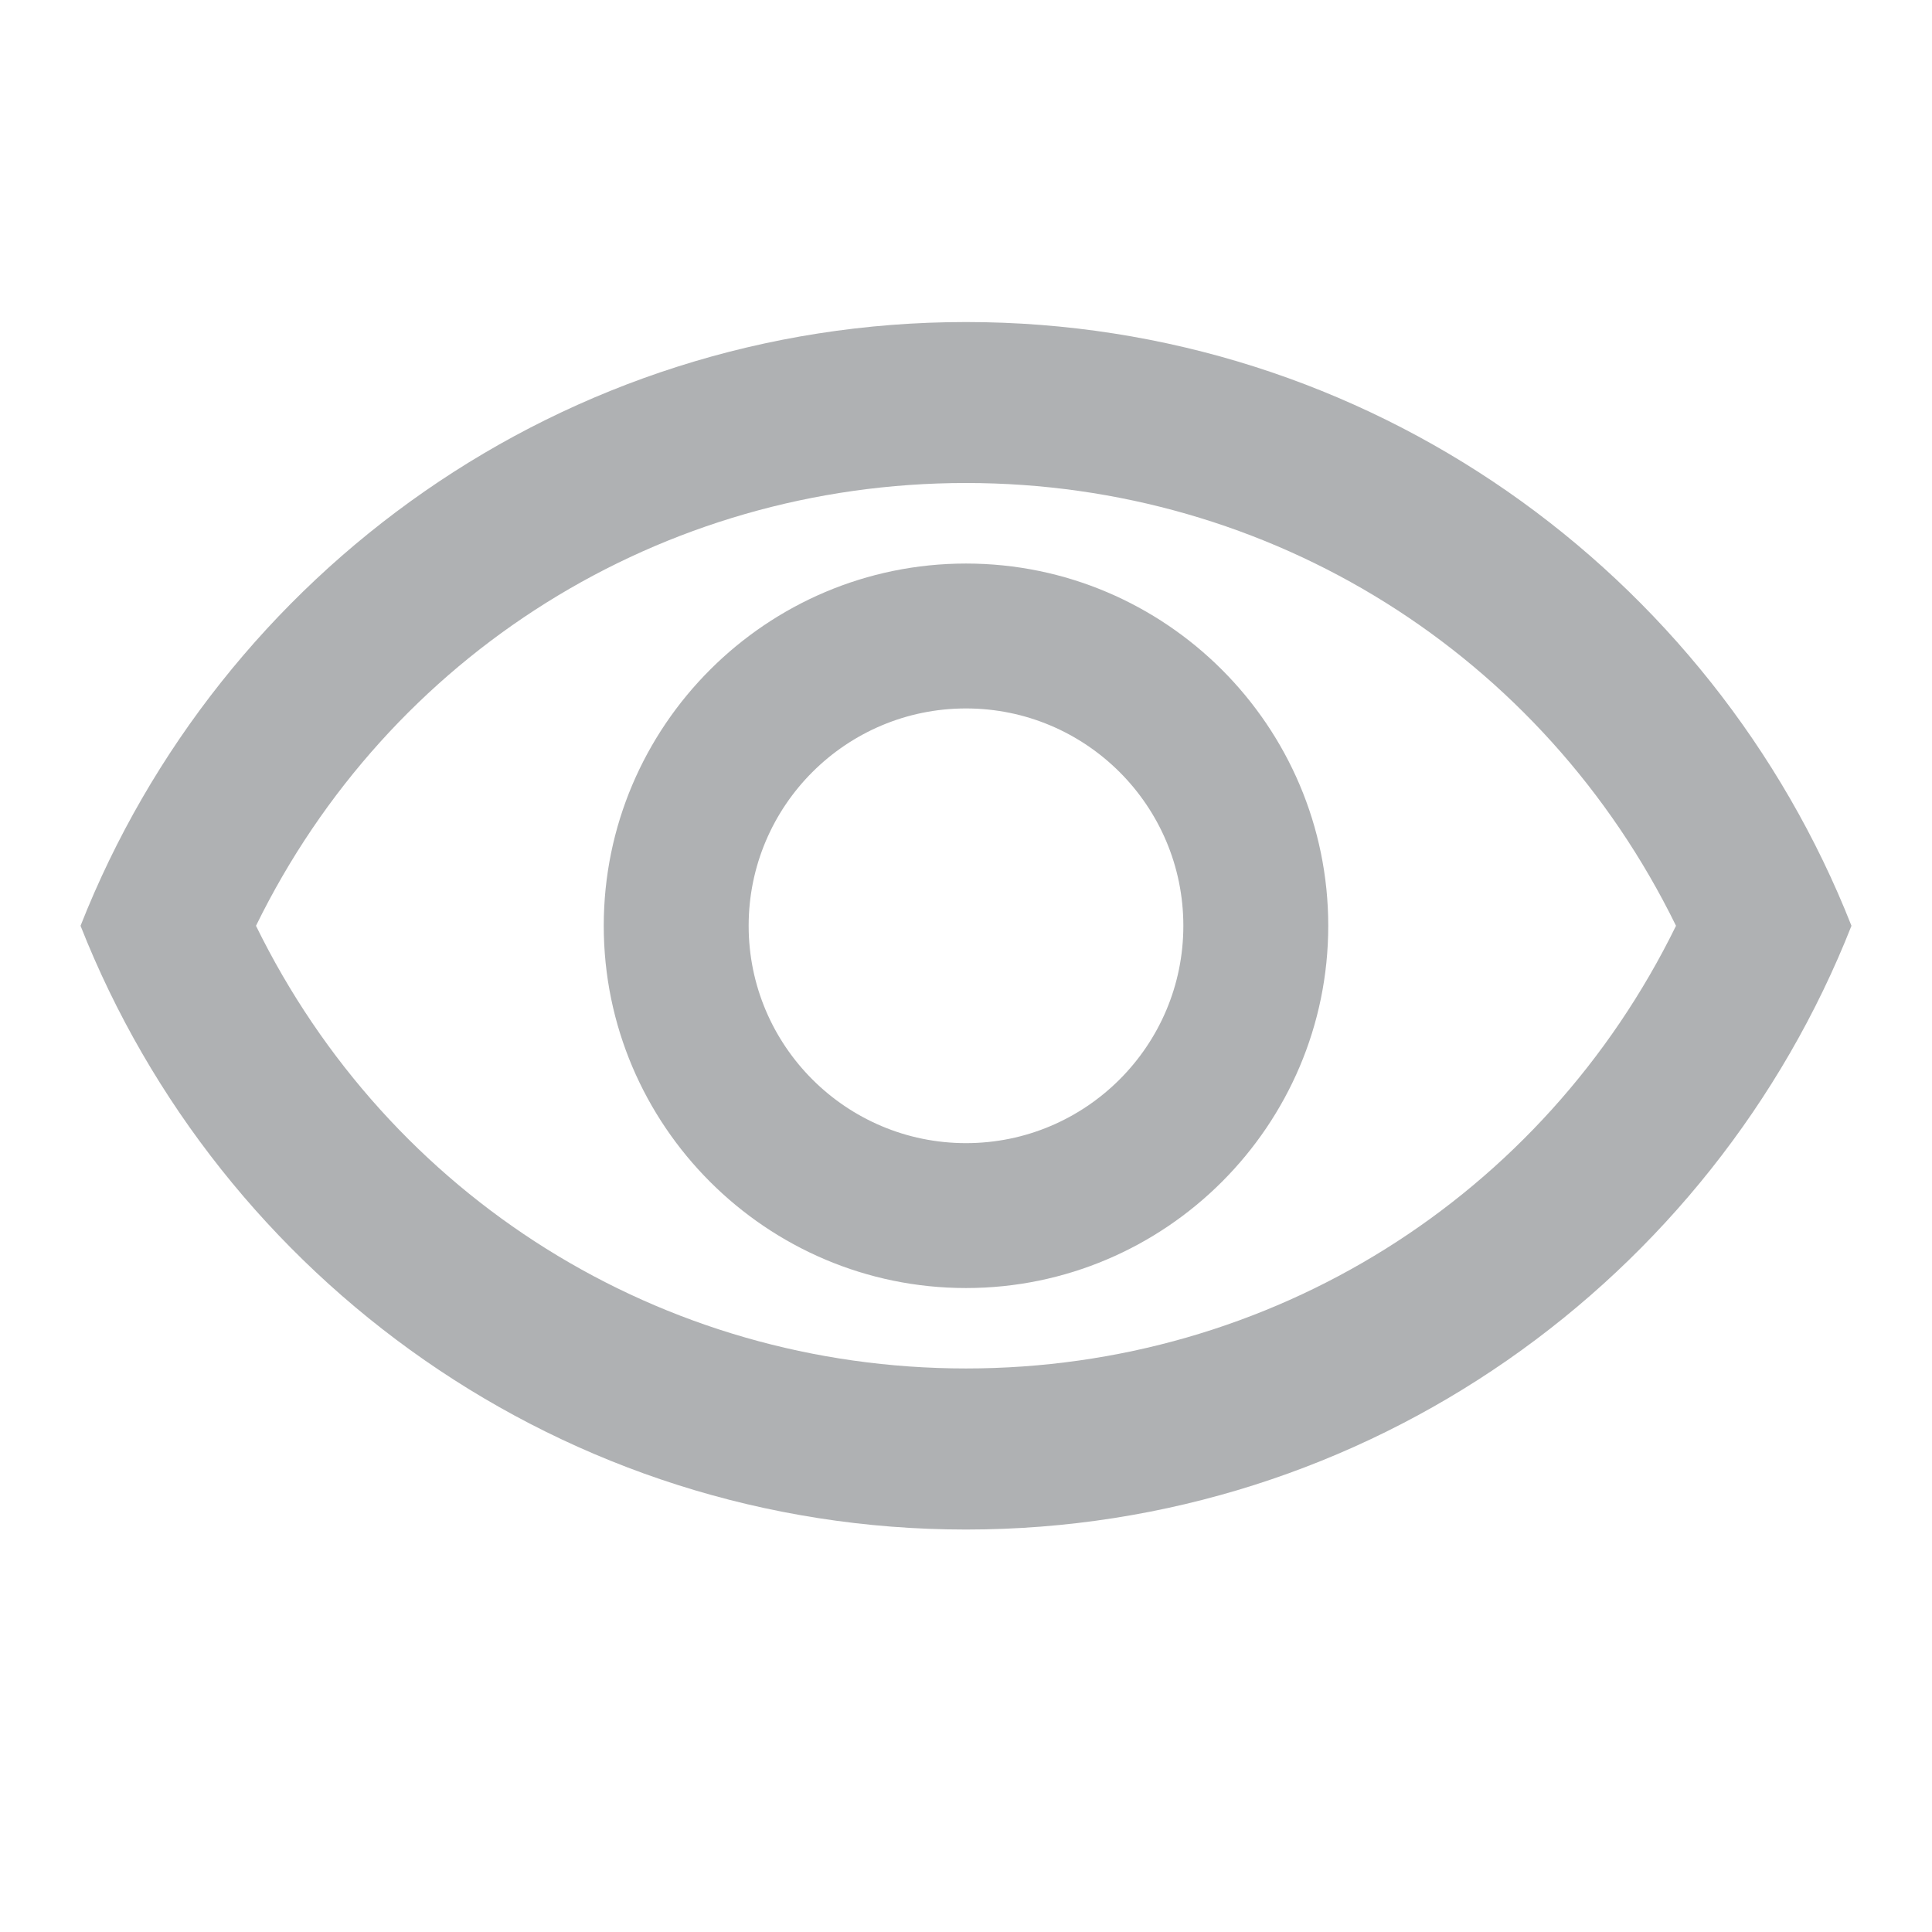
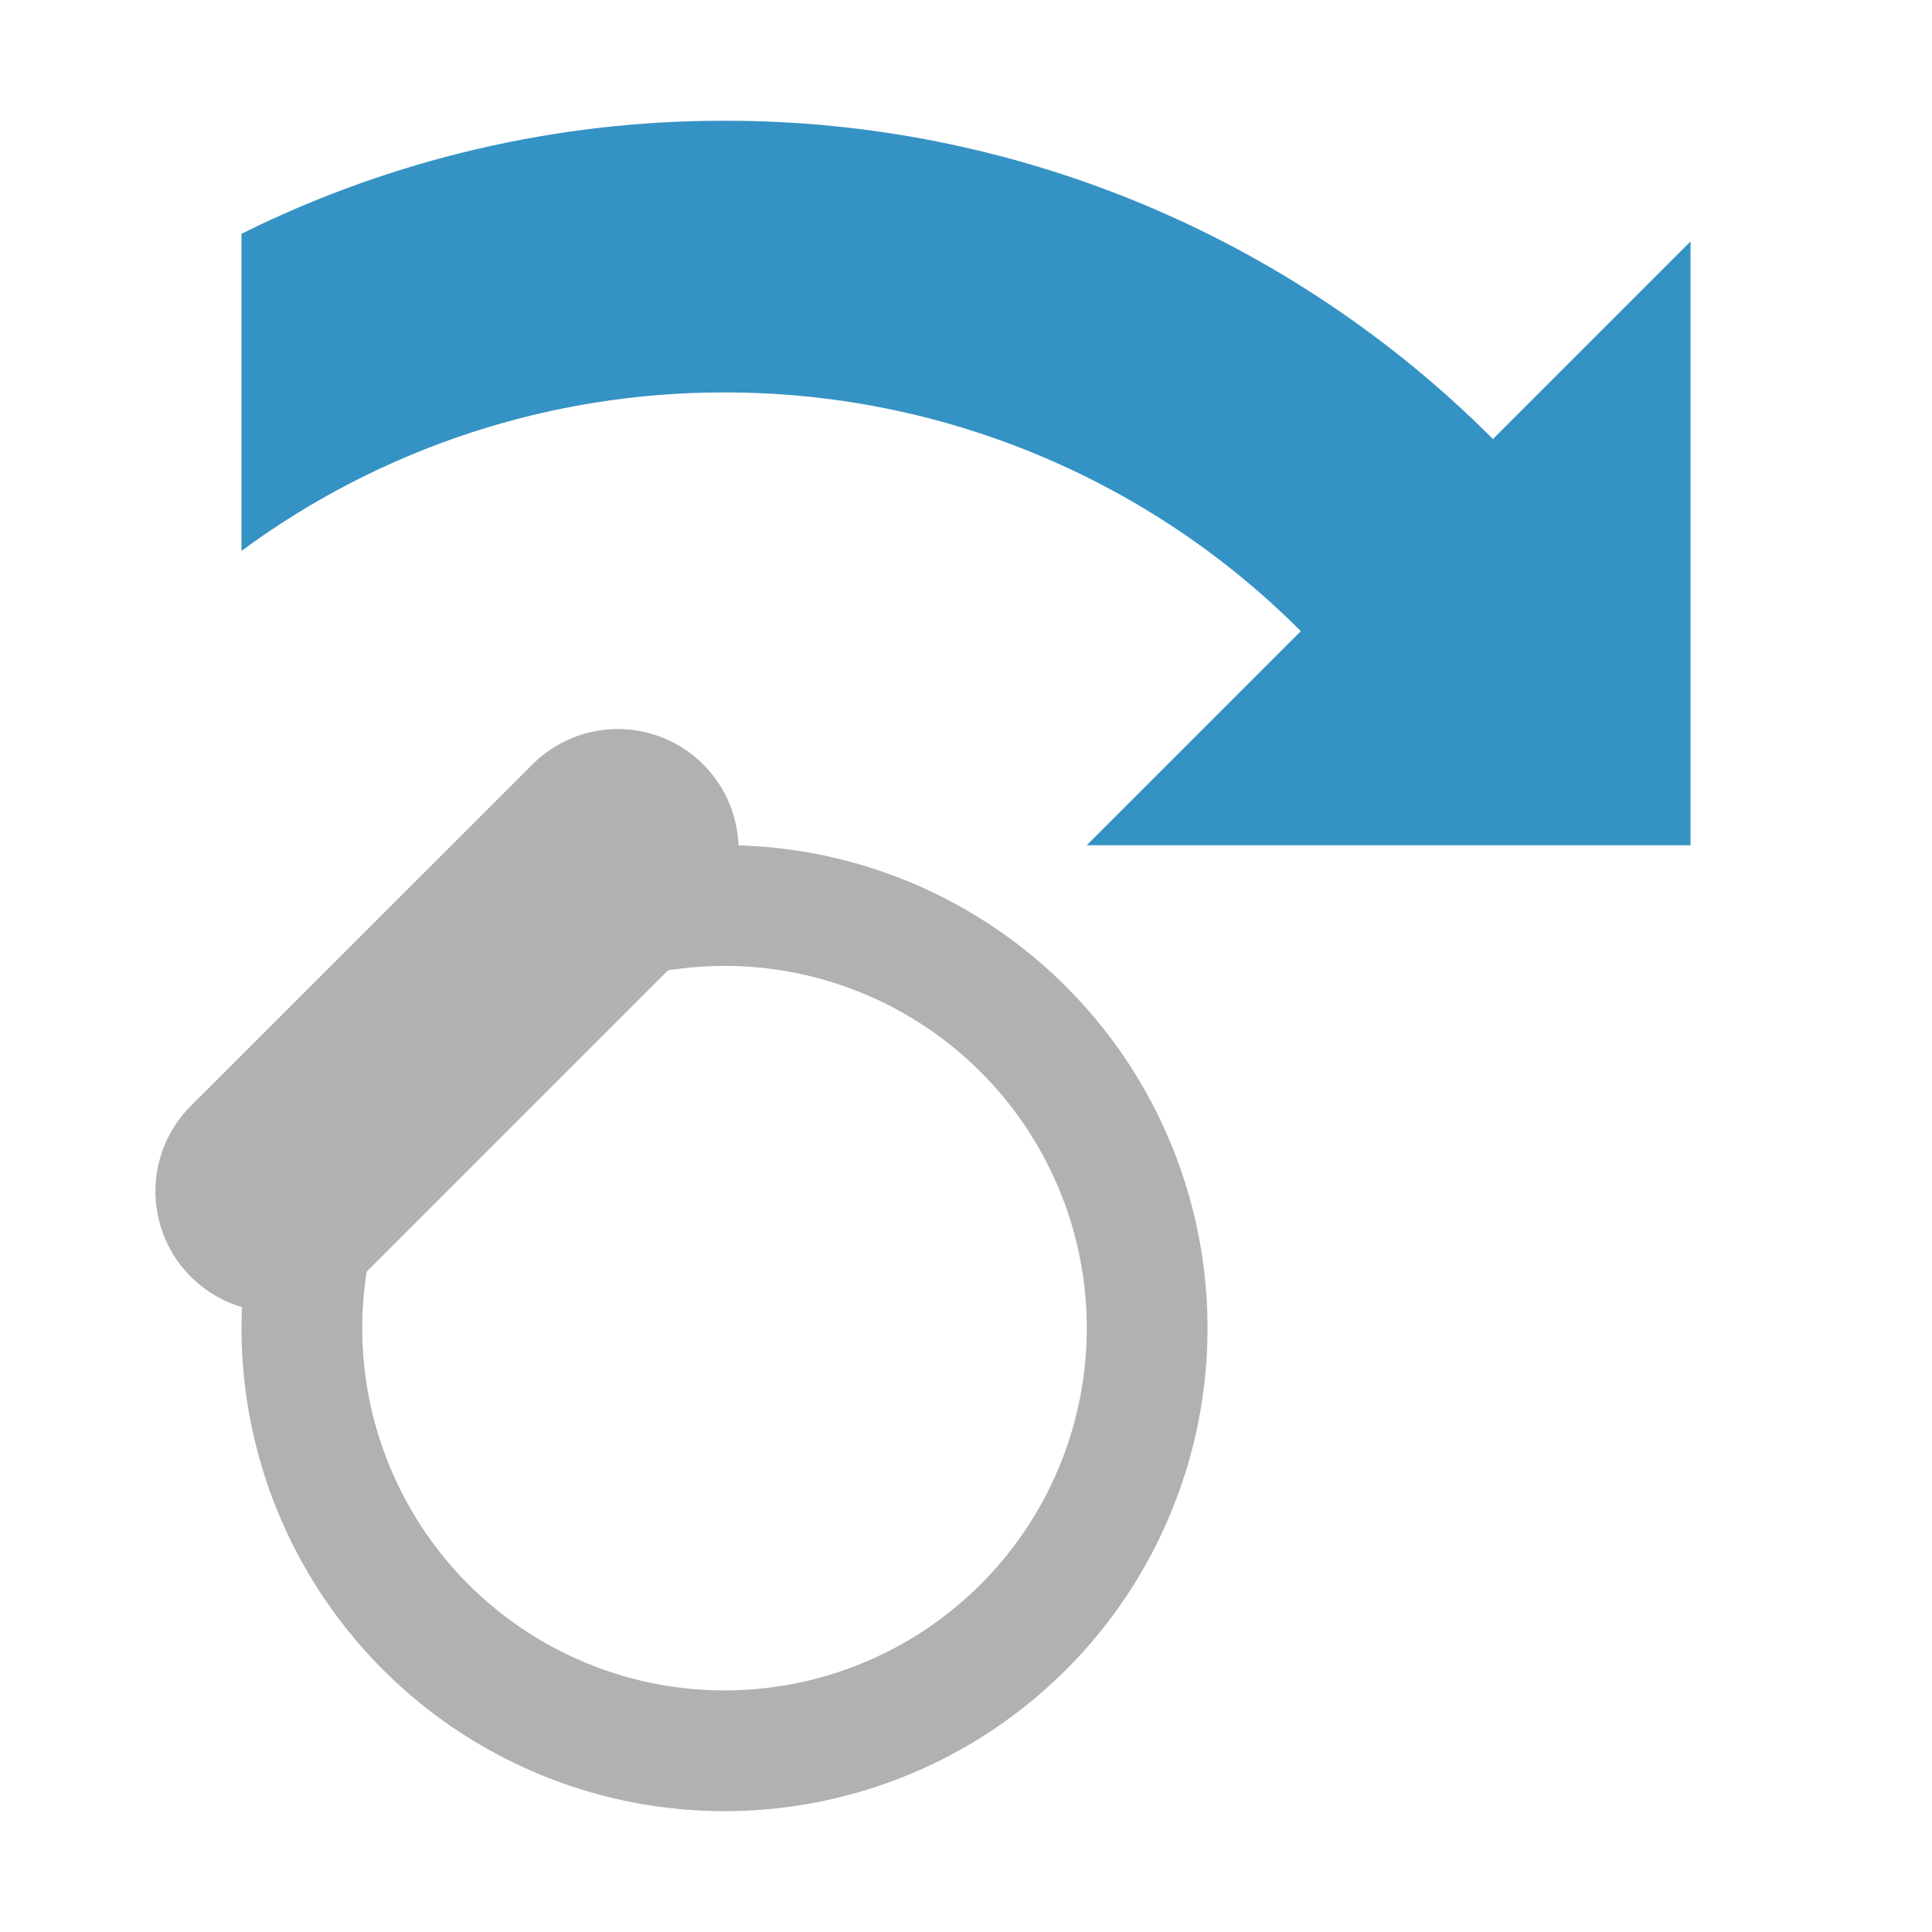
<svg xmlns="http://www.w3.org/2000/svg" width="16" height="16" viewBox="0 0 16 16" fill="none">
-   <path fill="#AFB1B3" d="M8 4.667C6.347 4.667 5 6.013 5 7.667C5 9.32 6.347 10.667 8 10.667C9.653 10.667 11 9.32 11 7.667C11 6.013 9.653 4.667 8 4.667ZM8 9.467C7.007 9.467 6.2 8.66 6.2 7.667C6.2 6.673 7.007 5.867 8 5.867C8.993 5.867 9.8 6.673 9.8 7.667C9.8 8.66 8.993 9.467 8 9.467ZM8 2.667C4.667 2.667 1.82 4.74 0.667 7.667C1.82 10.593 4.667 12.667 8 12.667C11.333 12.667 14.18 10.593 15.333 7.667C14.18 4.74 11.333 2.667 8 2.667ZM8 11.333C5.473 11.333 3.22 9.913 2.12 7.667C3.22 5.42 5.473 4 8 4C10.527 4 12.78 5.42 13.88 7.667C12.78 9.913 10.527 11.333 8 11.333Z" />
+   <path d="M6 1a8.972 8.972 0 0 1 6.364 2.636L14 2v5H9l1.773-1.773A6.729 6.729 0 0 0 6 3.25a6.72 6.72 0 0 0-4 1.312V1.936A8.963 8.963 0 0 1 6 1z" fill="#3592C4" />
+   <path fill-rule="evenodd" clip-rule="evenodd" d="M1.58 9.159a1 1 0 0 0 .424 1.666 4 4 0 1 0 4.112-3.824A1 1 0 0 0 4.41 6.33L1.579 9.16zm1.456 1.373l2.496-2.496a3 3 0 1 1-2.495 2.495z" fill="#AFB1B3" />
</svg>
